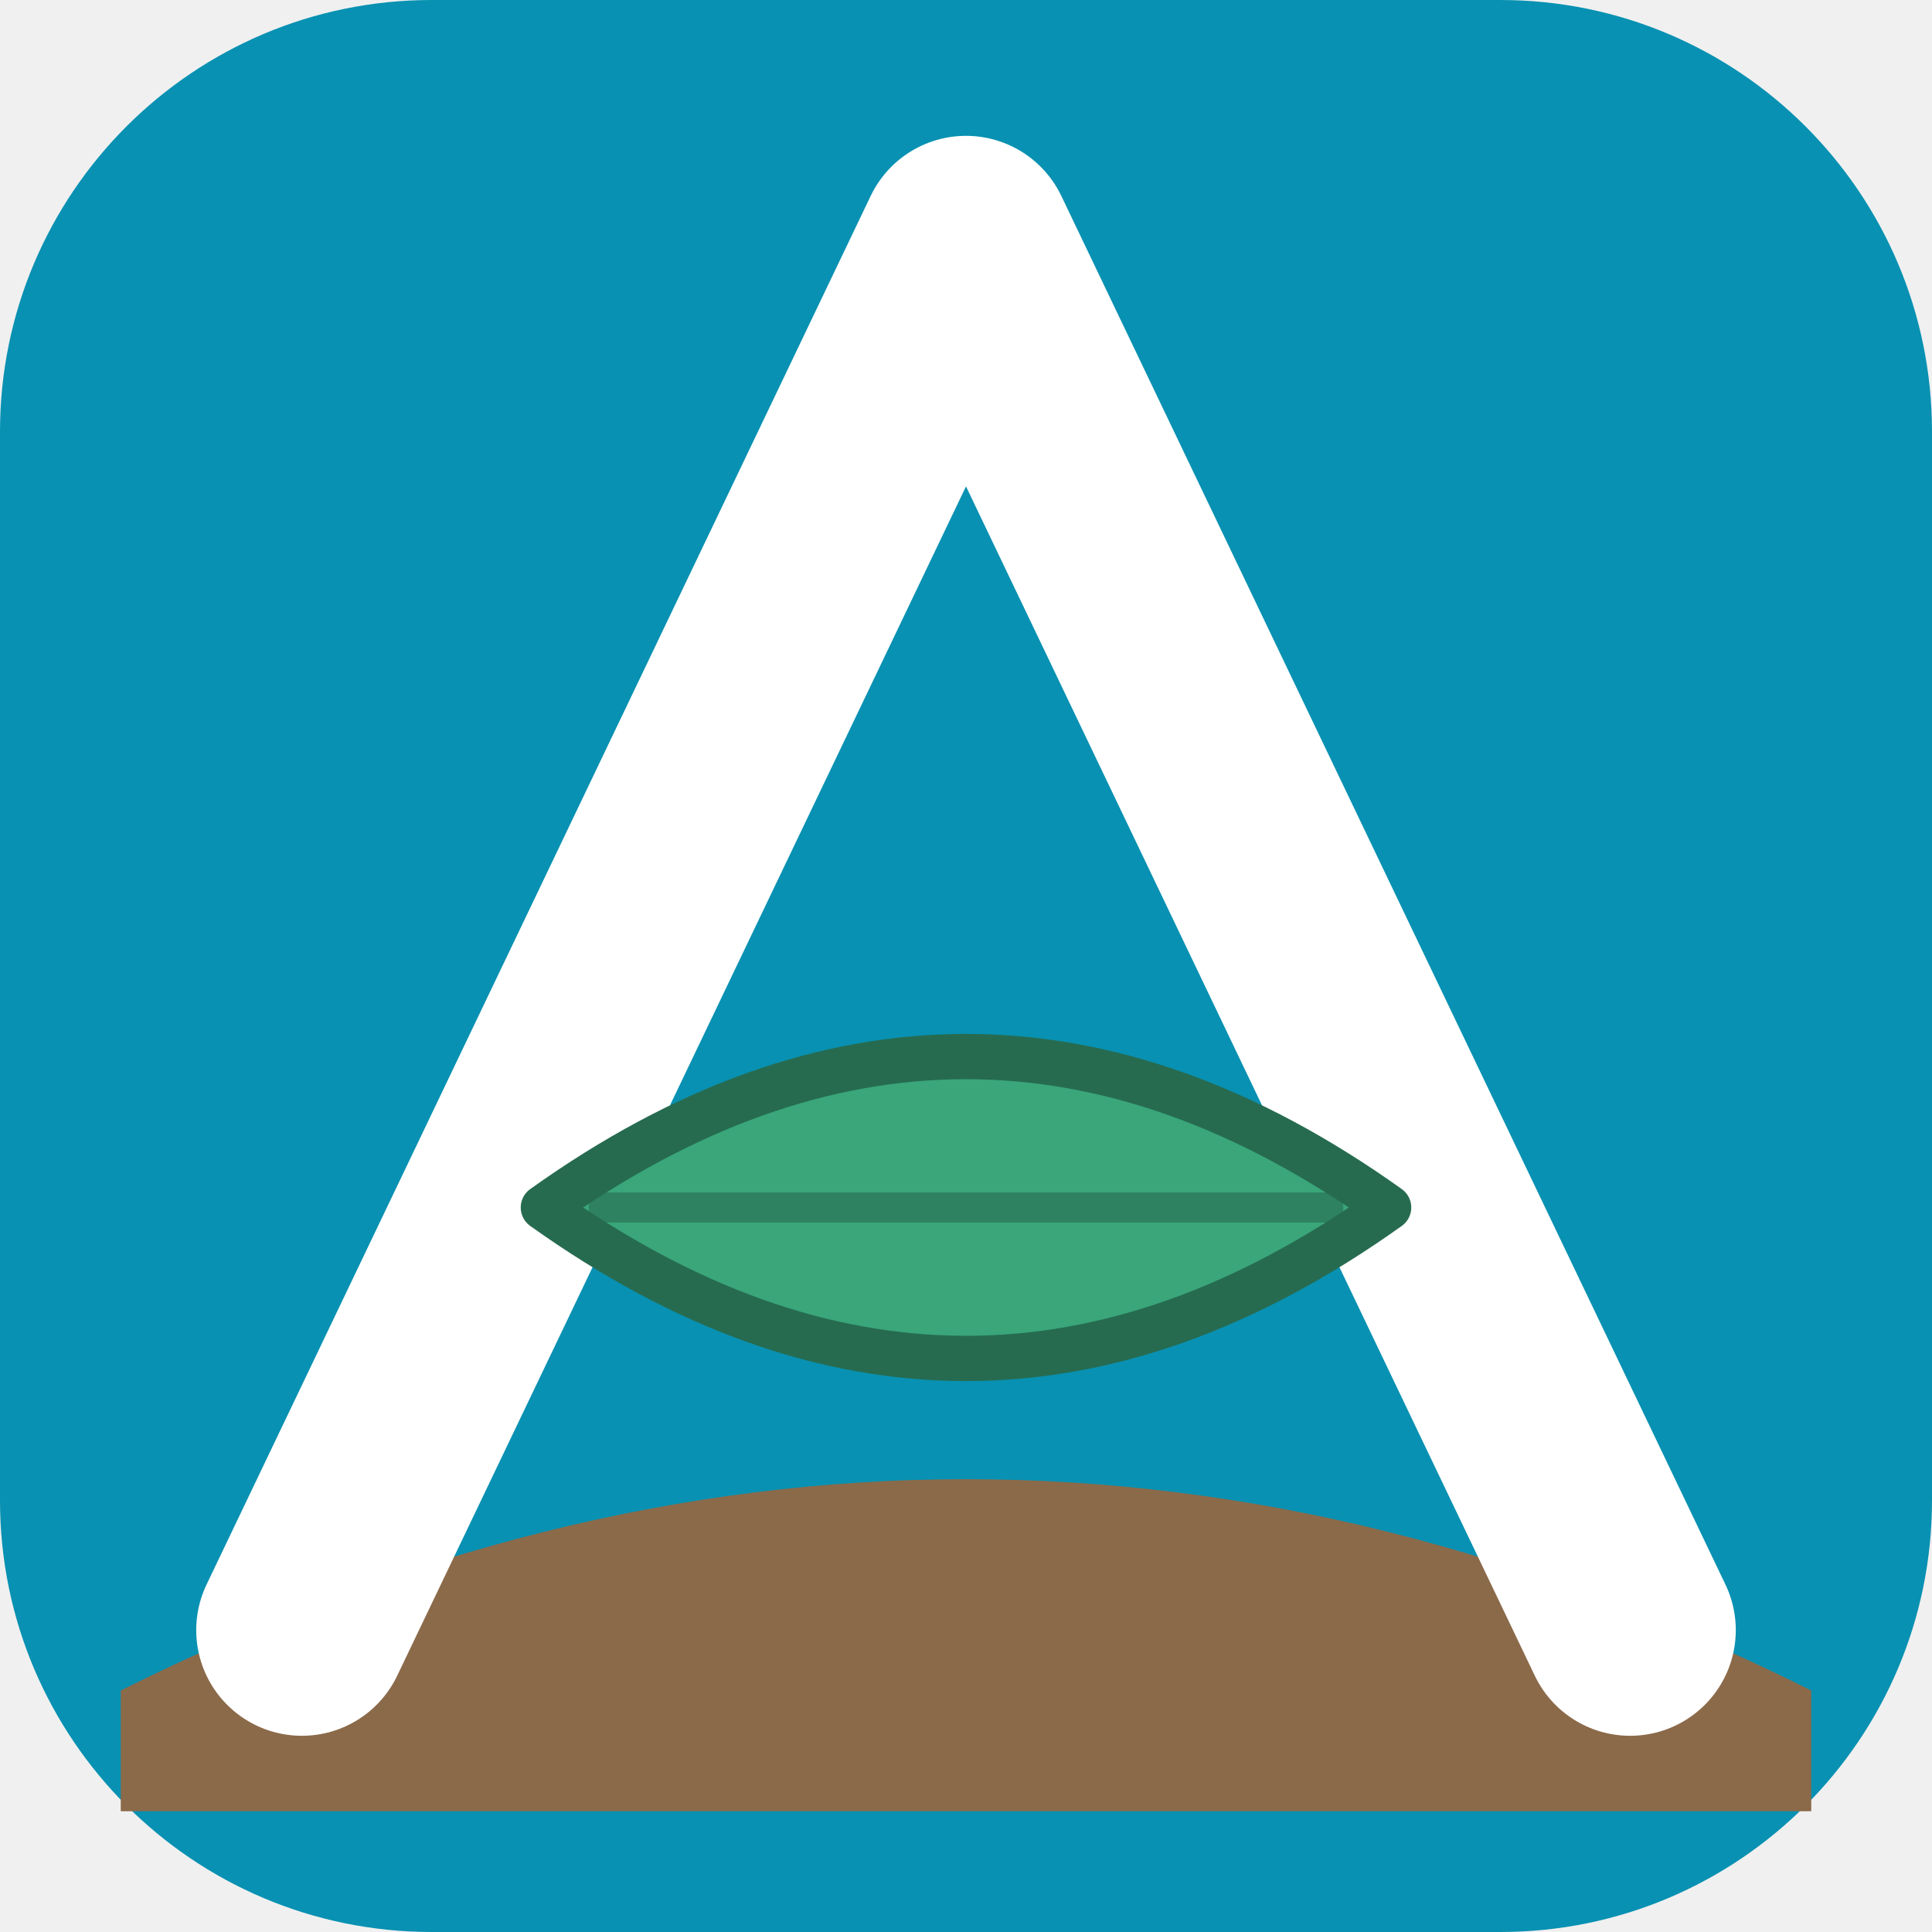
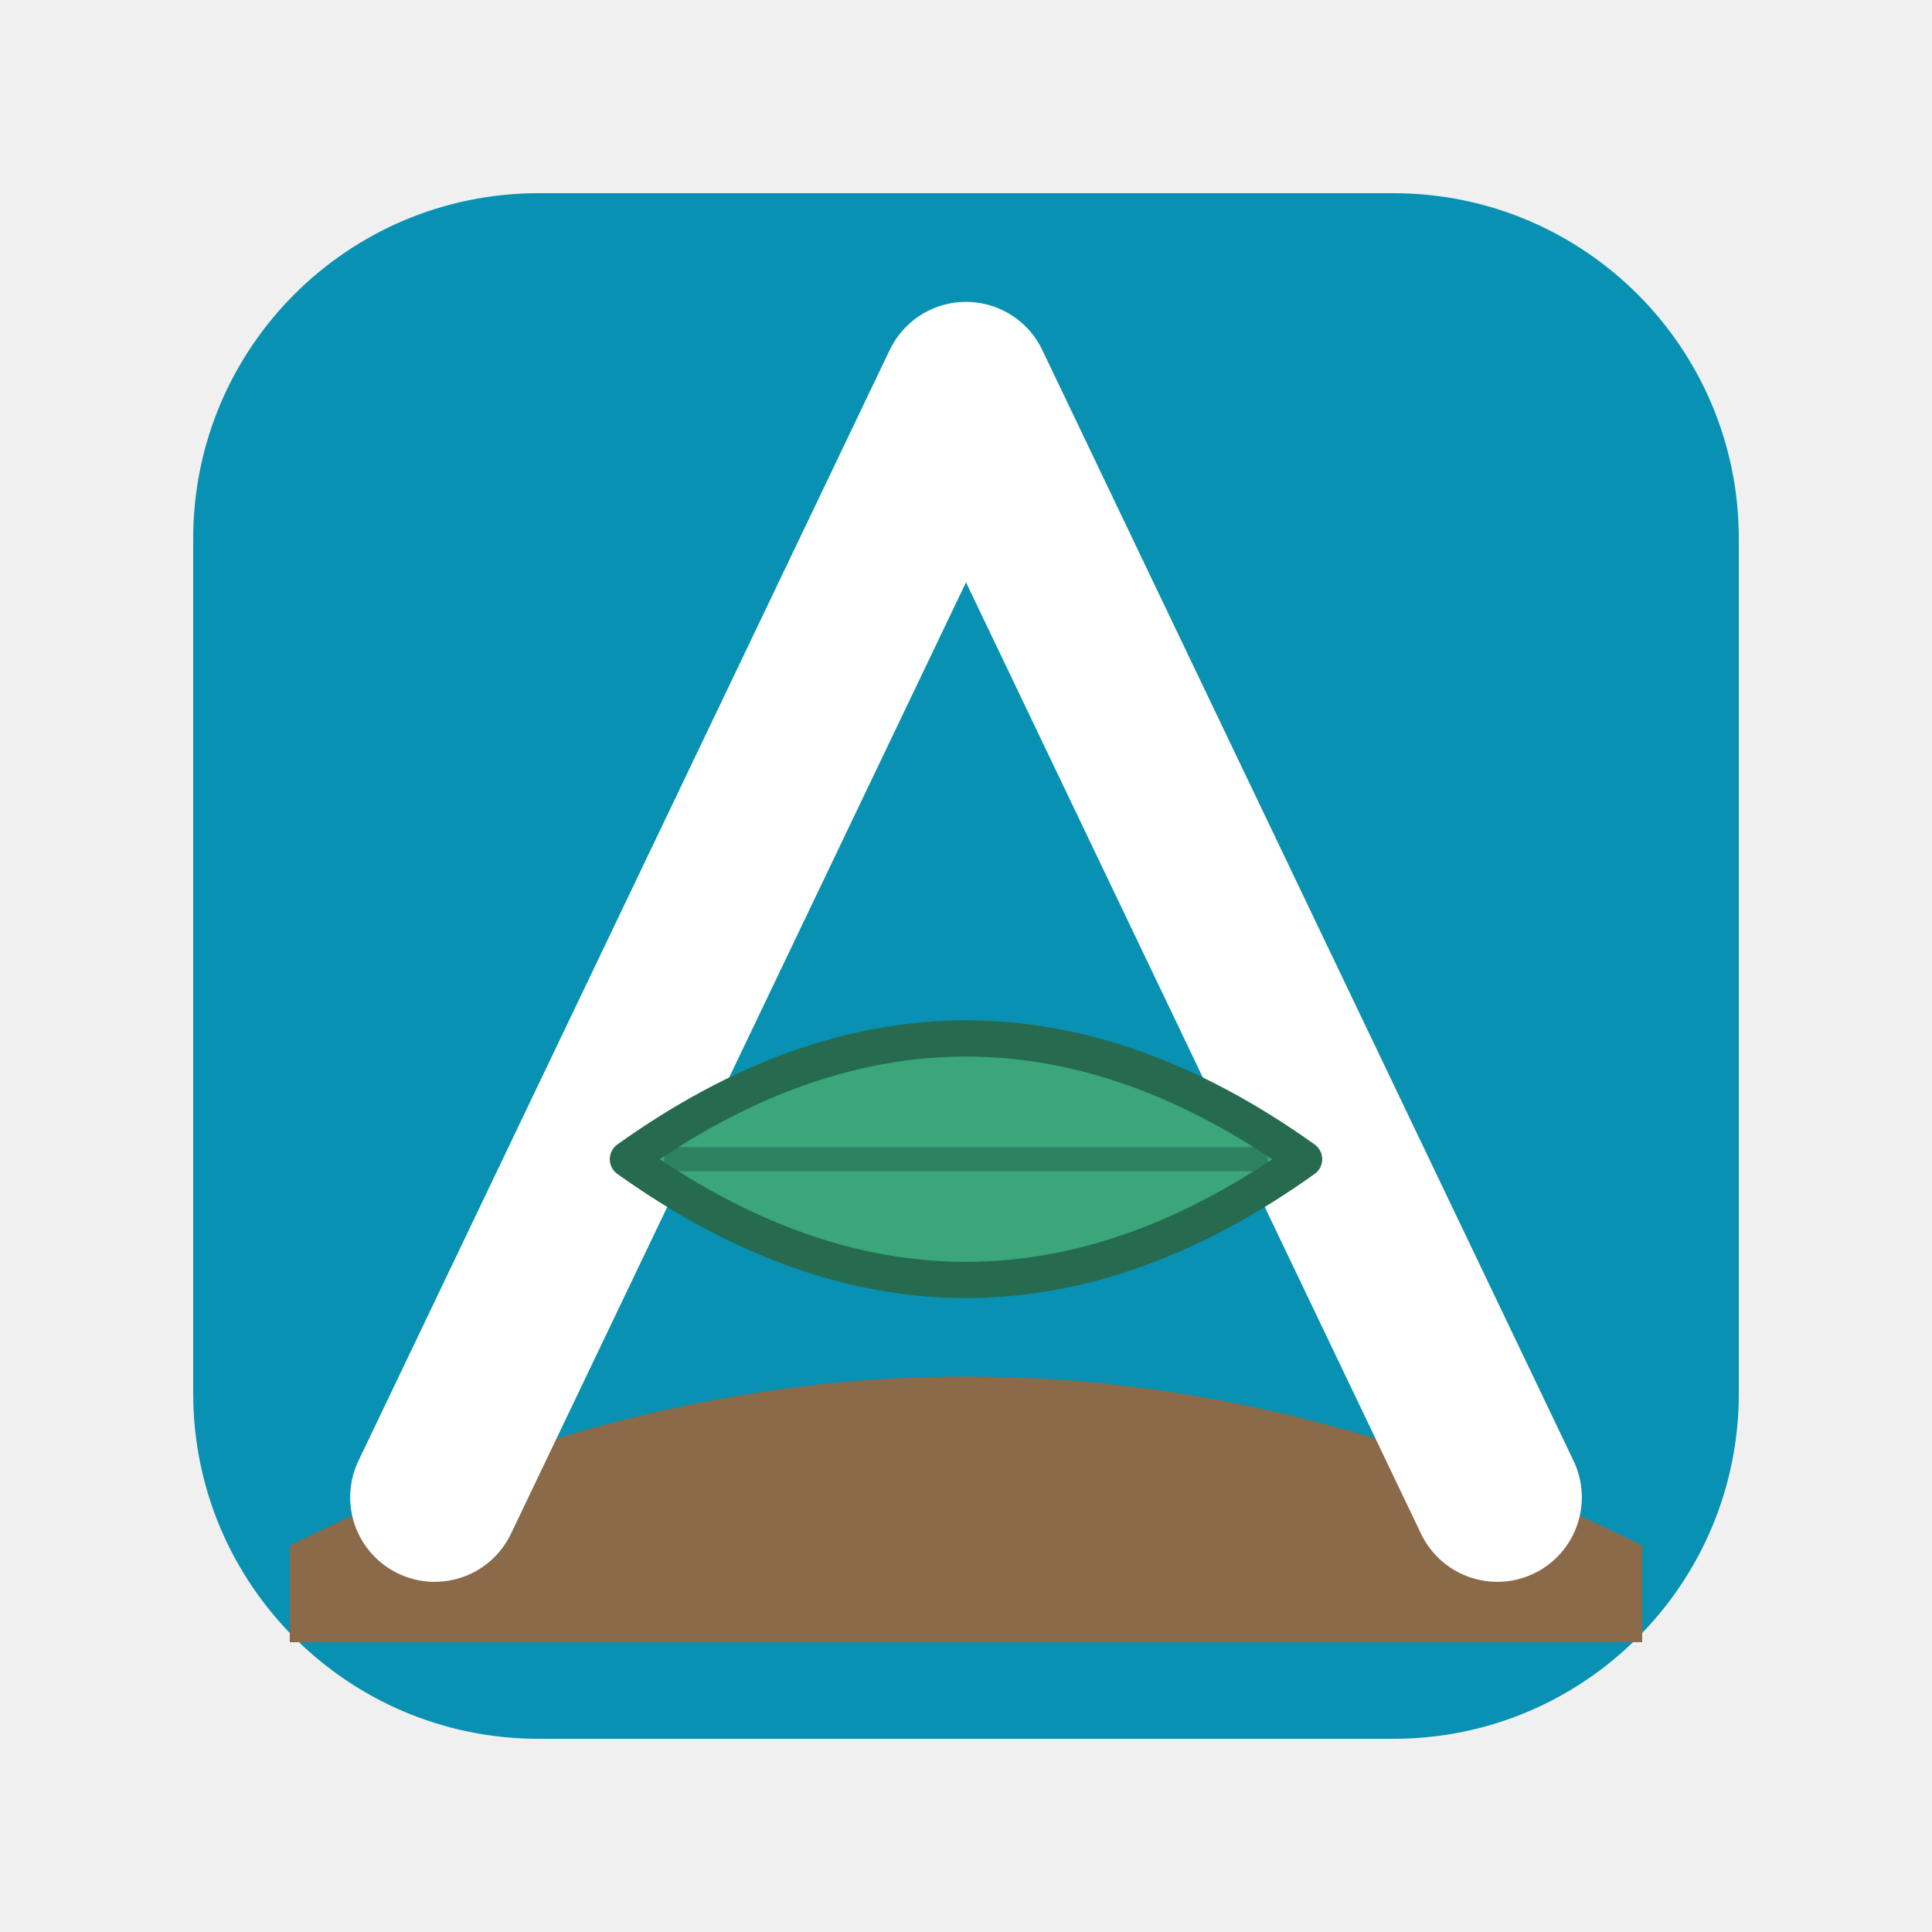
- <svg xmlns="http://www.w3.org/2000/svg" viewBox="0 0 64 64" role="img" aria-label="Aquascape">
+ <svg xmlns="http://www.w3.org/2000/svg" viewBox="-8 -8 80 80" role="img" aria-label="Aquascape">
  <rect id="tile" x="0" y="0" width="64" height="64" rx="14.3" ry="14.3" fill="#0891b2" />
  <path id="hill" d="M 4 56 Q 32 42 60 56 L 60 60 L 4 60 Z" fill="#8b6a4a" />
  <g id="letter-a" fill="none" stroke="#ffffff" stroke-width="7" stroke-linecap="round" stroke-linejoin="round">
    <polyline id="a-strokes" points="10,54 32,8 54,54" />
  </g>
  <path id="leaf" d="M 18 40 Q 32 30 46 40 Q 32 50 18 40 Z" fill="#3aa67a" stroke="#266b50" stroke-width="1.5" stroke-linejoin="round" />
  <path id="leaf-midrib" d="M 20 40 L 44 40" stroke="#266b50" stroke-width="1" stroke-linecap="round" opacity="0.6" />
</svg>
